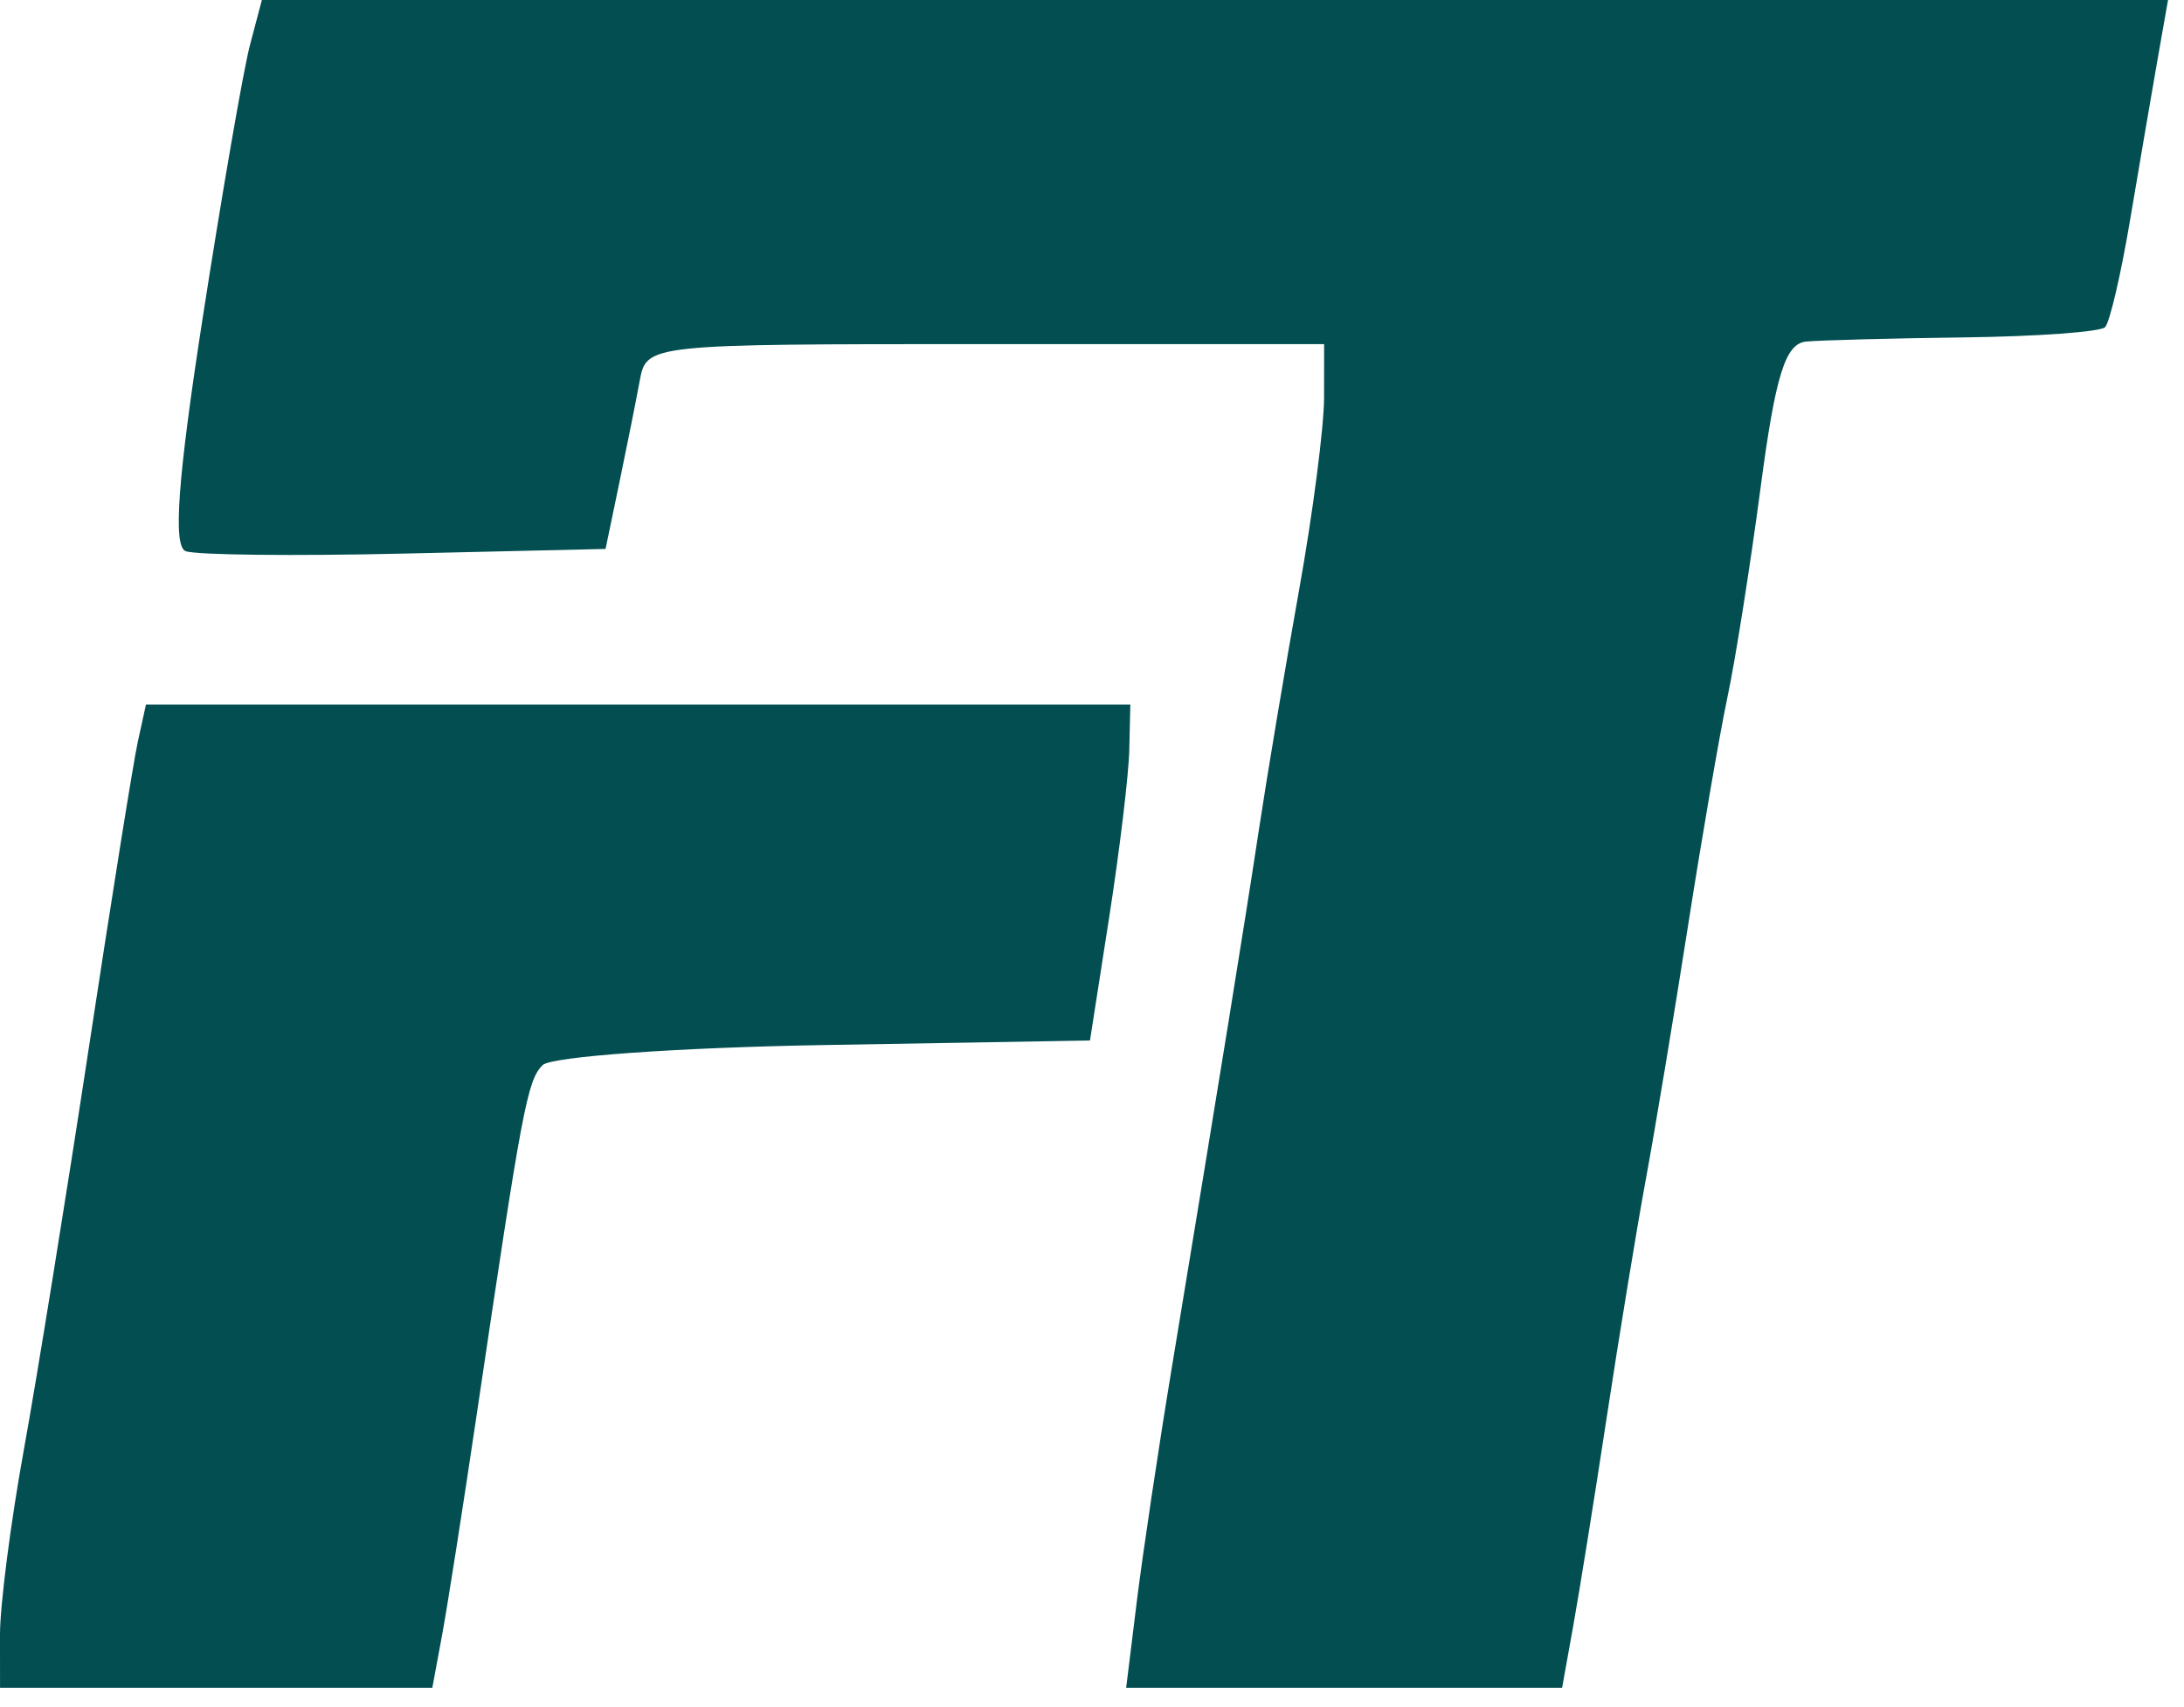
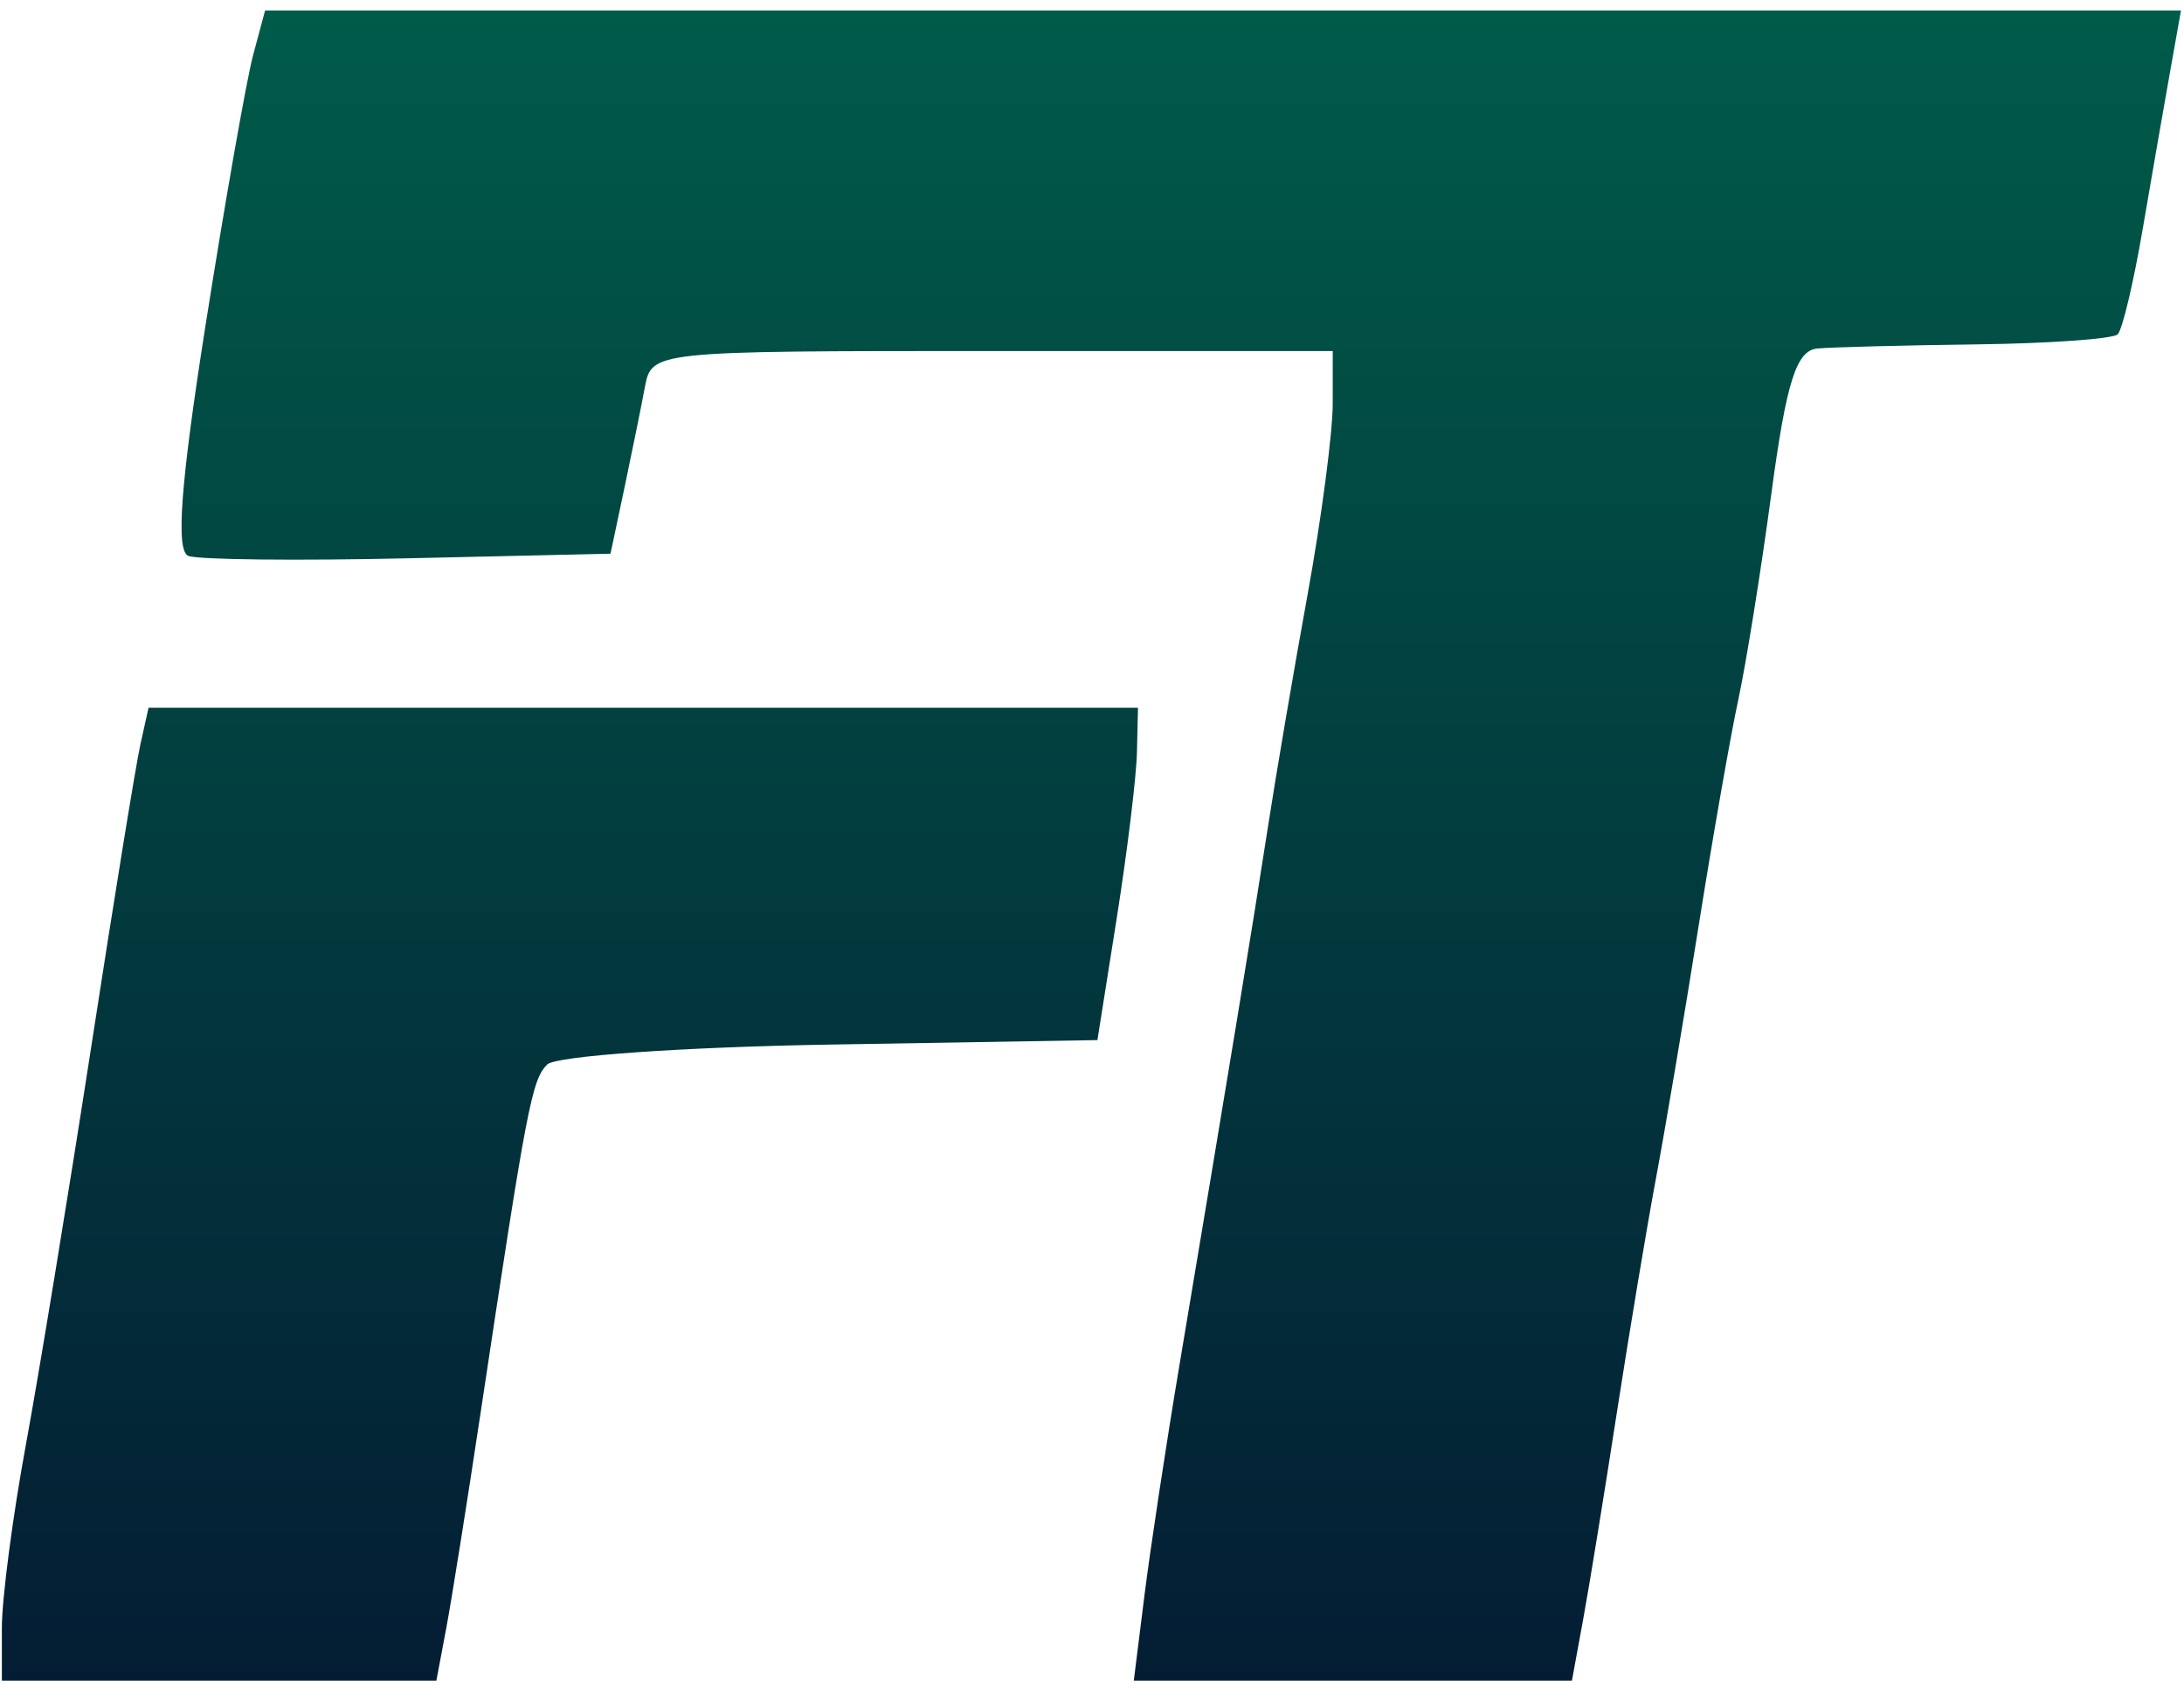
- <svg xmlns="http://www.w3.org/2000/svg" width="64" height="50" viewBox="0 0 64 50" fill="none">
-   <path d="M33.093 21.968C33.077 22.695 32.811 24.91 32.502 26.89L31.941 30.491L24.144 30.624C19.858 30.697 16.148 30.962 15.899 31.213C15.45 31.668 15.303 32.454 13.957 41.536C13.566 44.176 13.116 47.04 12.958 47.898L12.669 49.459H0.001L0 47.898C0 47.04 0.313 44.609 0.697 42.496C1.08 40.383 1.936 35.089 2.599 30.732C3.261 26.374 3.909 22.322 4.04 21.728L4.277 20.648H33.123L33.093 21.968ZM63.215 1.8C63.042 2.791 62.682 4.892 62.416 6.47C62.15 8.047 61.823 9.45 61.687 9.588C61.553 9.725 59.701 9.86 57.574 9.887C55.448 9.914 53.358 9.969 52.928 10.009C52.317 10.068 52.029 10.992 51.593 14.285C51.287 16.596 50.851 19.351 50.626 20.407C50.401 21.464 49.879 24.489 49.466 27.13C49.053 29.771 48.495 33.121 48.227 34.573C47.959 36.026 47.445 39.159 47.083 41.536C46.722 43.912 46.279 46.667 46.1 47.658L45.776 49.459H33.001L33.312 46.938C33.483 45.552 33.943 42.472 34.336 40.095C35.776 31.377 36.474 27.065 36.901 24.249C37.141 22.664 37.667 19.531 38.069 17.287C38.472 15.042 38.801 12.502 38.801 11.644L38.802 10.084H28.873C18.954 10.084 18.946 10.085 18.745 11.164C18.636 11.758 18.365 13.109 18.145 14.165L17.745 16.086L11.856 16.222C8.619 16.297 5.732 16.265 5.439 16.151C5.063 16.005 5.209 14.018 5.943 9.293C6.511 5.635 7.133 2.047 7.325 1.32L7.674 0H63.532L63.215 1.8Z" fill="#024E51" />
+ <svg xmlns="http://www.w3.org/2000/svg" width="73" height="57" viewBox="0 0 73 57" fill="none">
+   <path d="M38.002 25.148C37.984 25.968 37.679 28.468 37.325 30.704L36.681 34.768L27.743 34.918C22.828 35 18.576 35.3 18.29 35.583C17.775 36.097 17.606 36.983 16.063 47.234C15.615 50.215 15.099 53.447 14.918 54.416L14.586 56.178H0.063L0.062 54.416C0.062 53.447 0.421 50.703 0.861 48.318C1.3 45.934 2.282 39.958 3.042 35.04C3.8 30.121 4.544 25.547 4.694 24.877L4.965 23.658H38.037L38.002 25.148ZM72.537 2.385C72.338 3.503 71.924 5.874 71.62 7.655C71.316 9.435 70.94 11.019 70.785 11.175C70.63 11.329 68.508 11.481 66.069 11.512C63.632 11.543 61.235 11.604 60.743 11.65C60.042 11.716 59.712 12.759 59.211 16.476C58.861 19.085 58.361 22.194 58.103 23.387C57.845 24.579 57.246 27.994 56.773 30.974C56.299 33.955 55.66 37.736 55.353 39.376C55.046 41.016 54.456 44.552 54.041 47.234C53.627 49.917 53.12 53.027 52.915 54.144L52.542 56.178H37.897L38.253 53.332C38.449 51.767 38.977 48.291 39.427 45.608C41.078 35.769 41.878 30.901 42.368 27.723C42.643 25.934 43.246 22.398 43.708 19.864C44.169 17.33 44.546 14.463 44.546 13.495L44.547 11.734H33.165C21.793 11.734 21.783 11.735 21.553 12.953C21.427 13.623 21.117 15.148 20.865 16.341L20.406 18.509L13.655 18.662C9.944 18.747 6.633 18.711 6.297 18.583C5.867 18.417 6.034 16.174 6.875 10.842C7.527 6.712 8.24 2.663 8.46 1.843L8.86 0.352H72.899L72.537 2.385Z" fill="url(#paint0_linear_575_51727)" />
+   <defs>
+     <linearGradient id="paint0_linear_575_51727" x1="36.48" y1="0.352" x2="36.48" y2="56.178" gradientUnits="userSpaceOnUse">
+       <stop stop-color="#005B49" />
+       <stop offset="1" stop-color="#041D34" />
+     </linearGradient>
+   </defs>
</svg>
